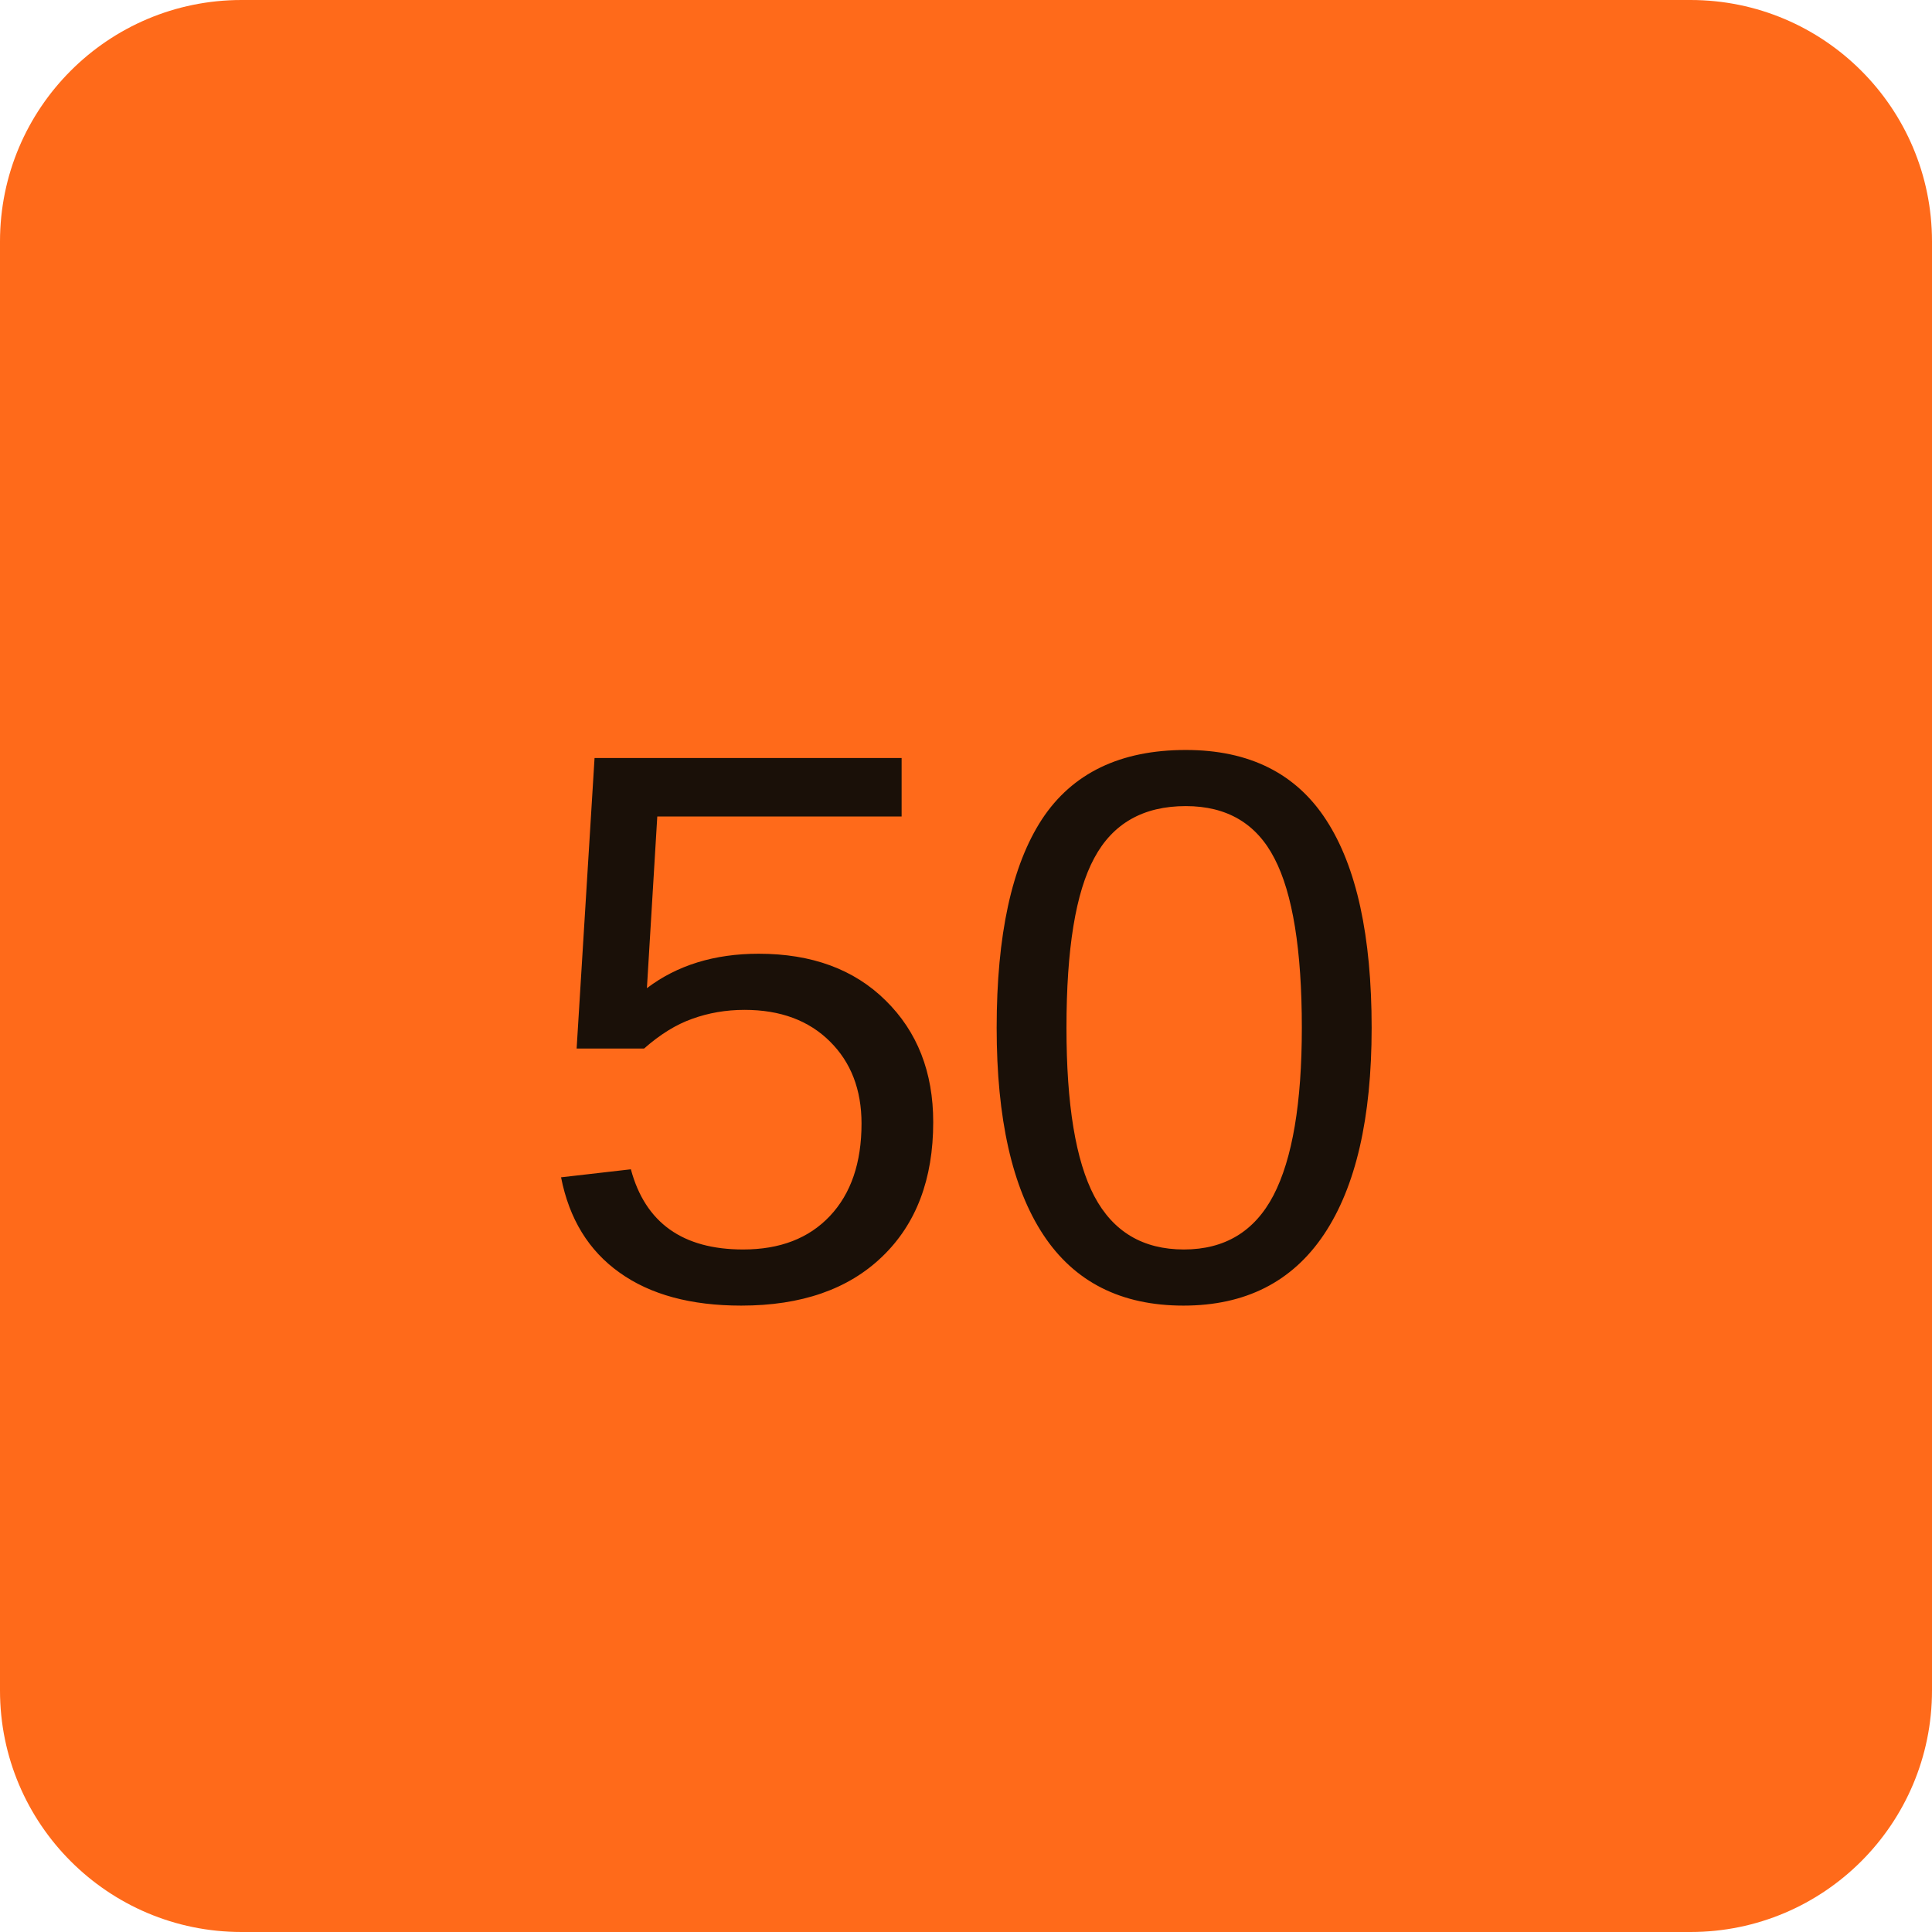
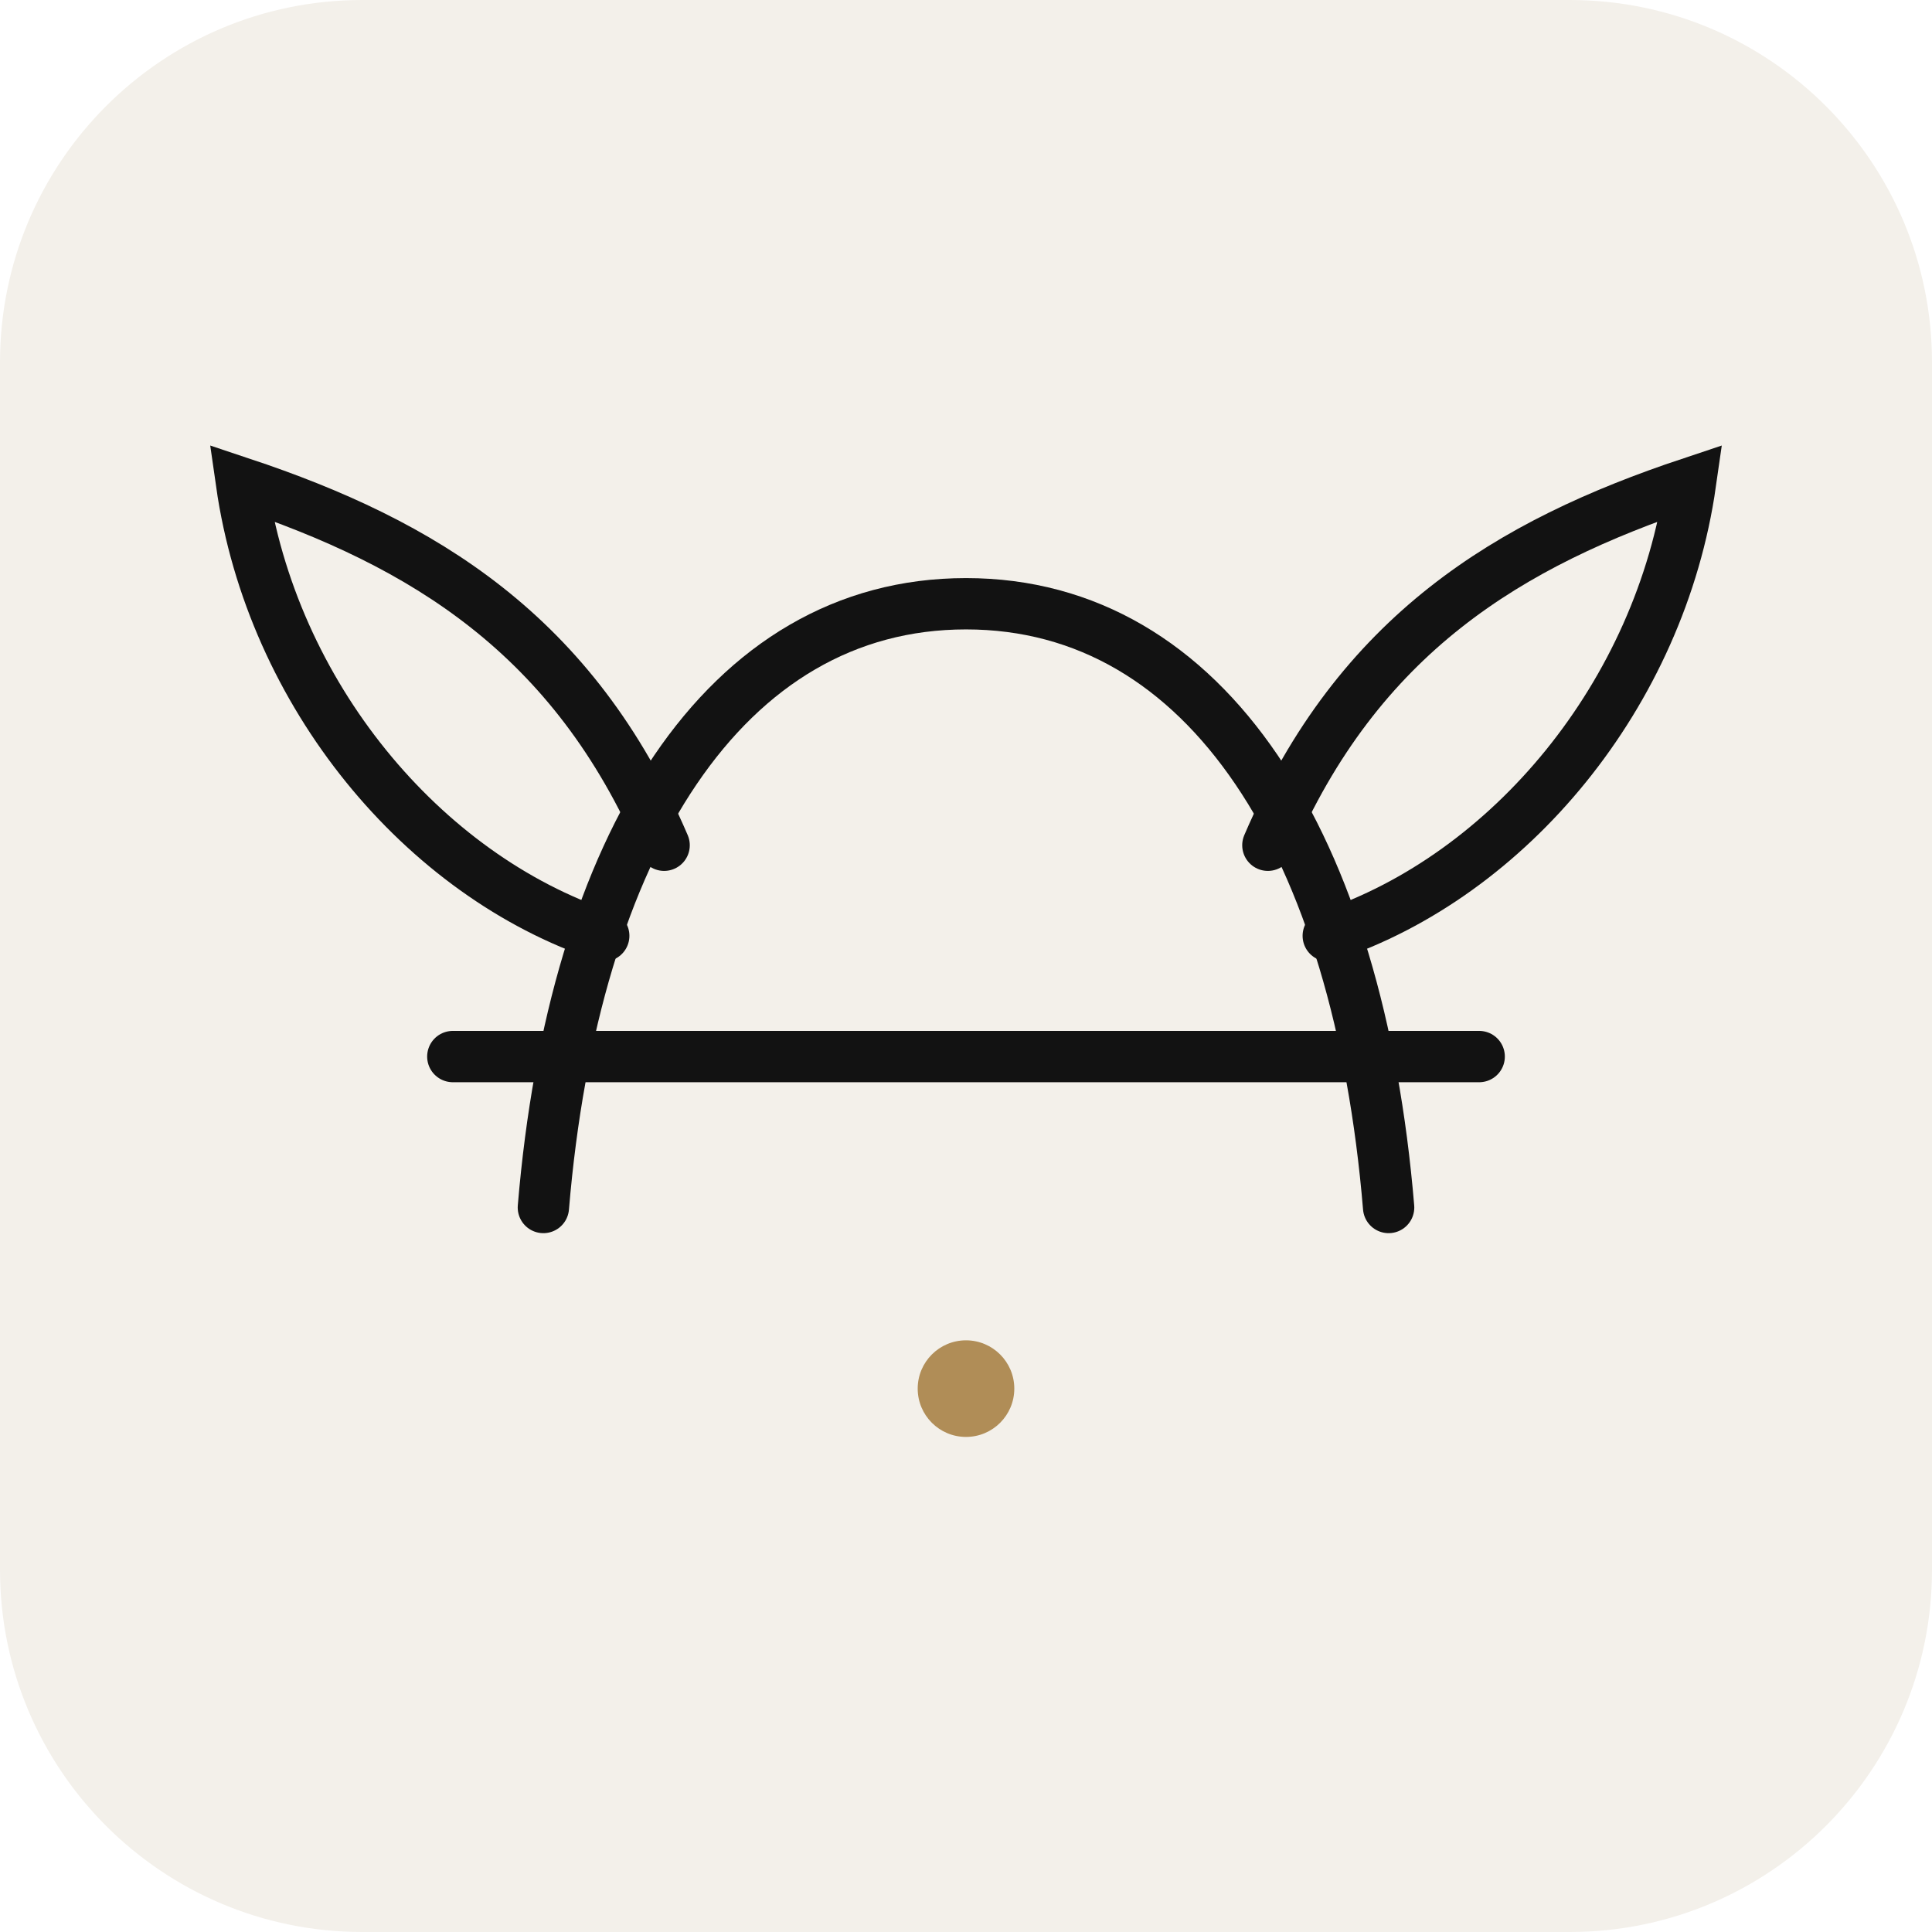
<svg xmlns="http://www.w3.org/2000/svg" viewBox="0 0 64 64">
-   <rect width="64" height="64" rx="8" fill="#ff6a1a" />
-   <text x="32" y="43" text-anchor="middle" font-family="Arial Black, Arial, sans-serif" font-size="26" fill="#1a1008">50</text>
+   <rect width="64" height="64" rx="12" fill="#f3f0ea" />
+   <path d="M20 31c-6-2-11-8-12-15 6 2 11 5 14 12" fill="none" stroke="#121212" stroke-width="1.7" stroke-linecap="round" />
+   <path d="M44 31c6-2 11-8 12-15-6 2-11 5-14 12" fill="none" stroke="#121212" stroke-width="1.7" stroke-linecap="round" />
+   <path d="M18 40c1-12 6-20 14-20s13 8 14 20" fill="none" stroke="#121212" stroke-width="1.7" stroke-linecap="round" />
+   <path d="M15 35h34" fill="none" stroke="#121212" stroke-width="1.7" stroke-linecap="round" />
+   <circle cx="32" cy="46" r="1.6" fill="#b08d57" />
</svg>
